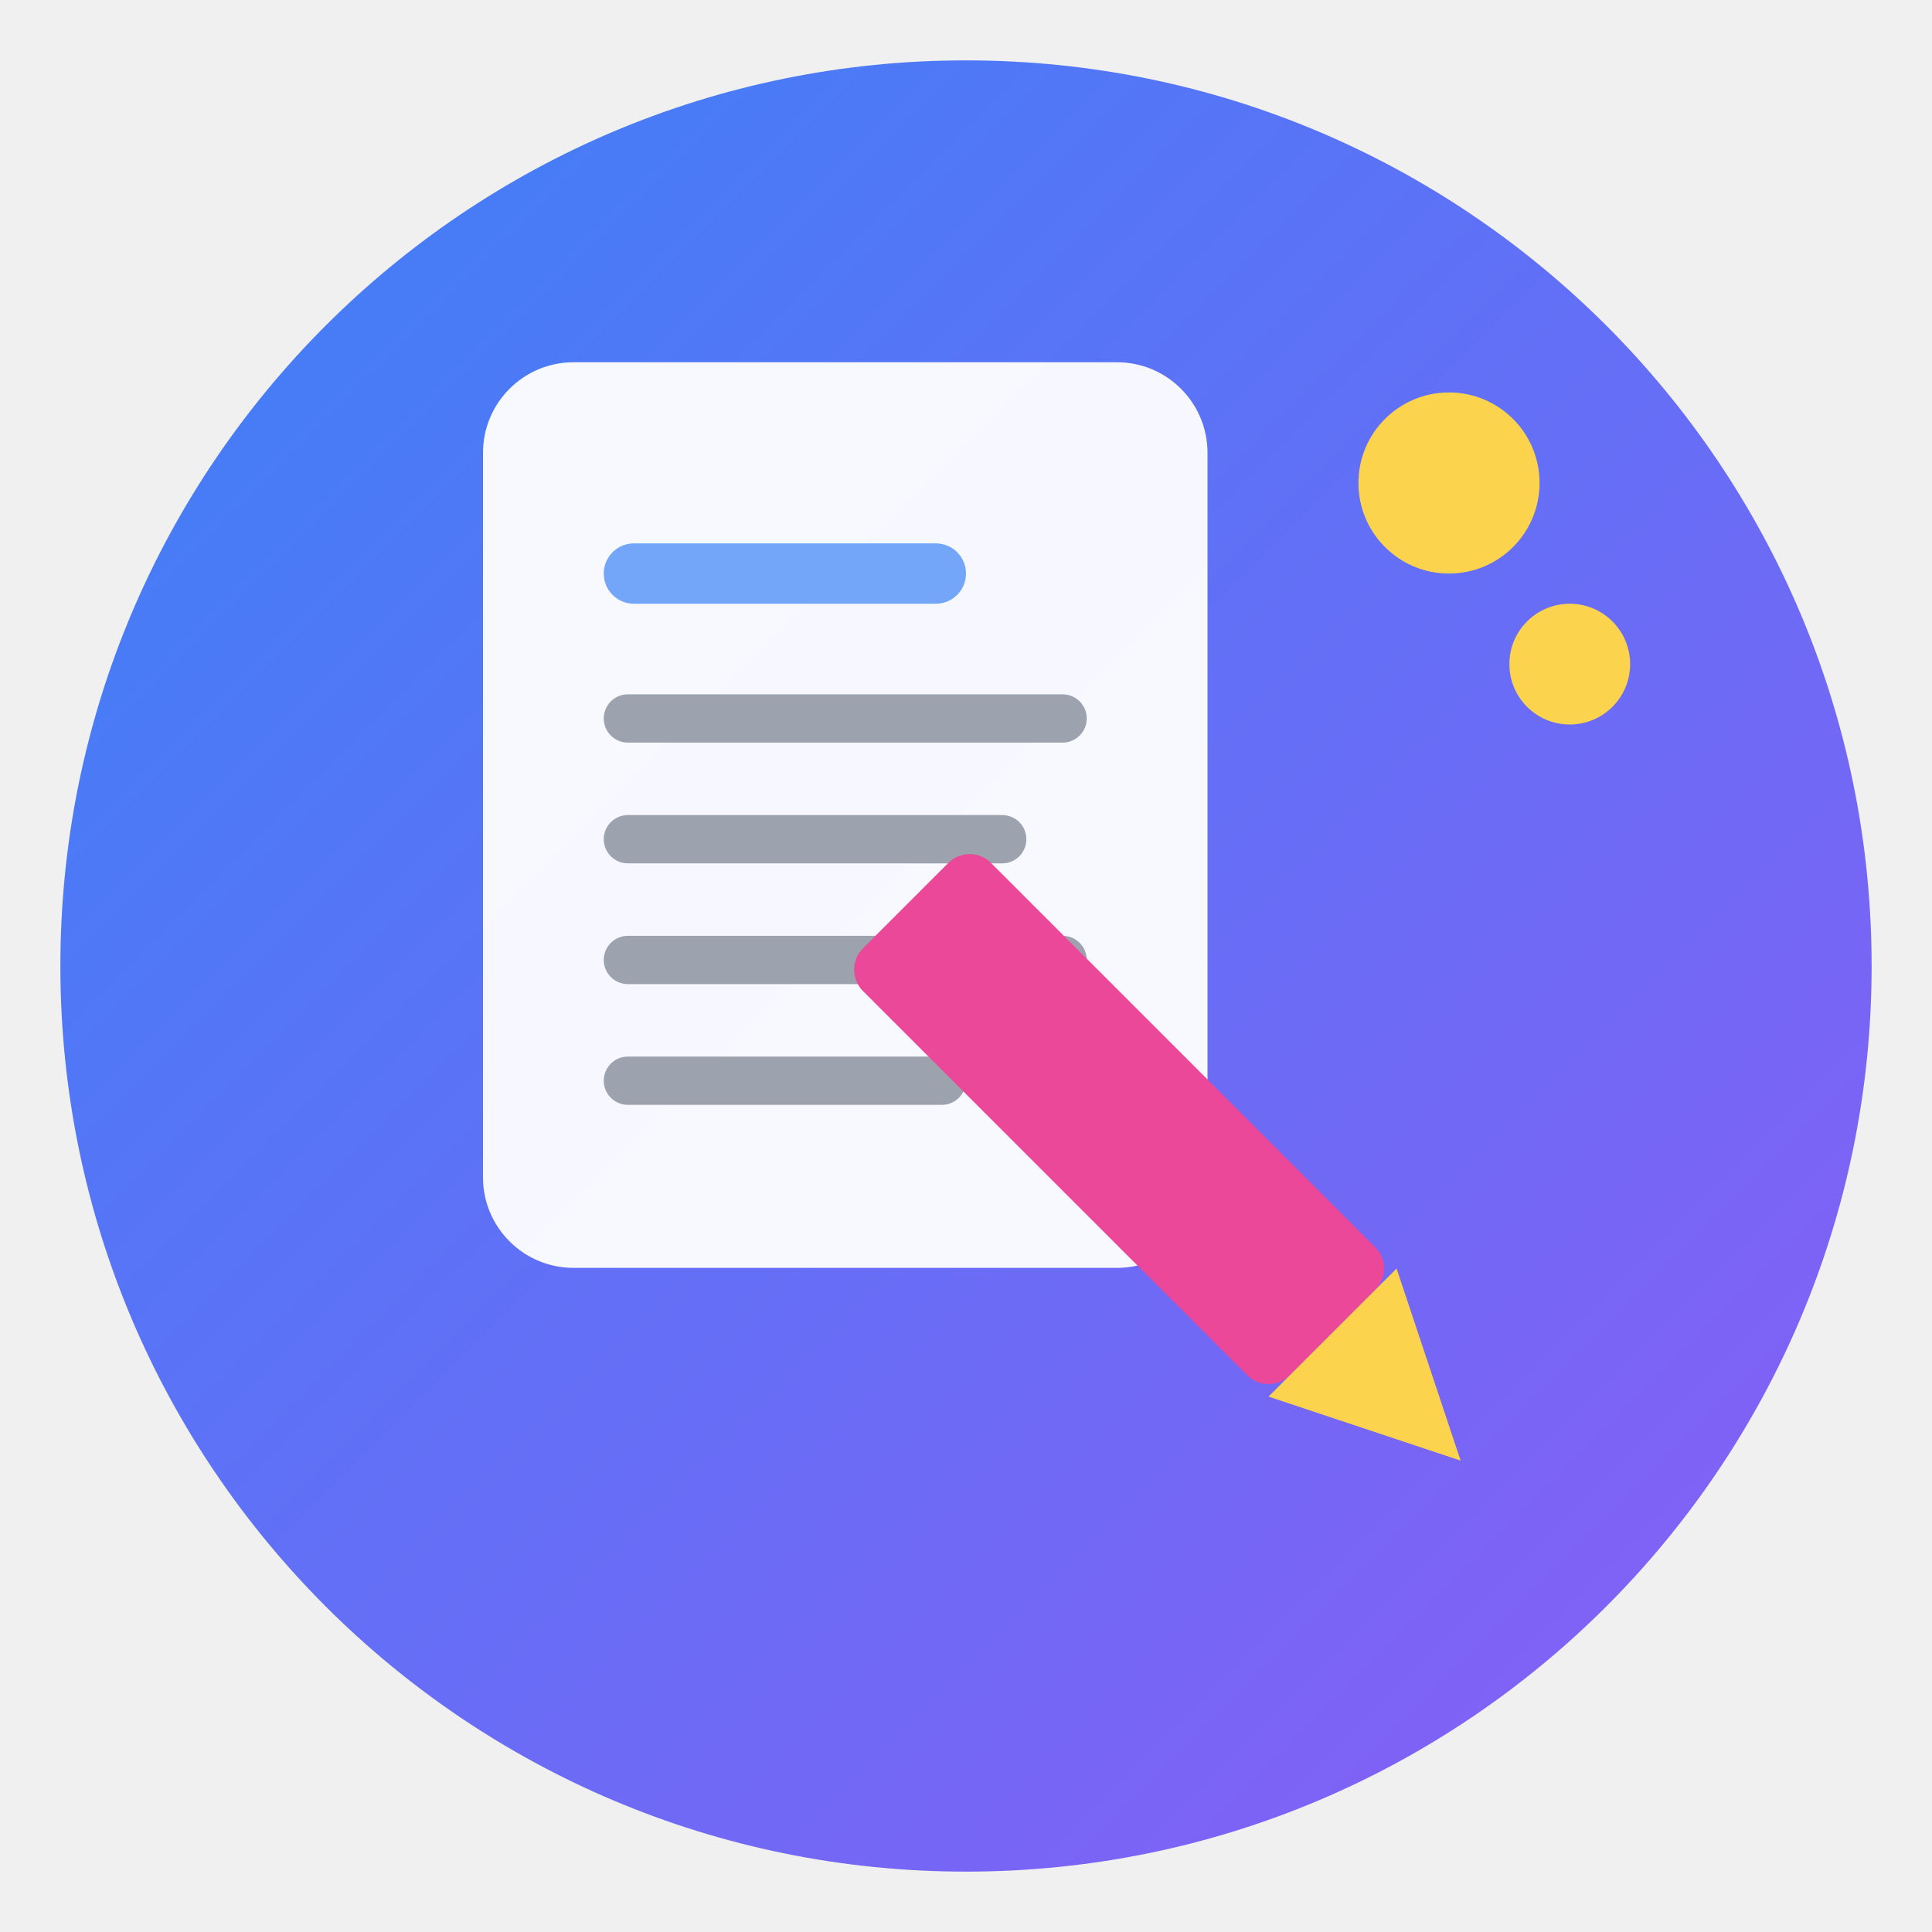
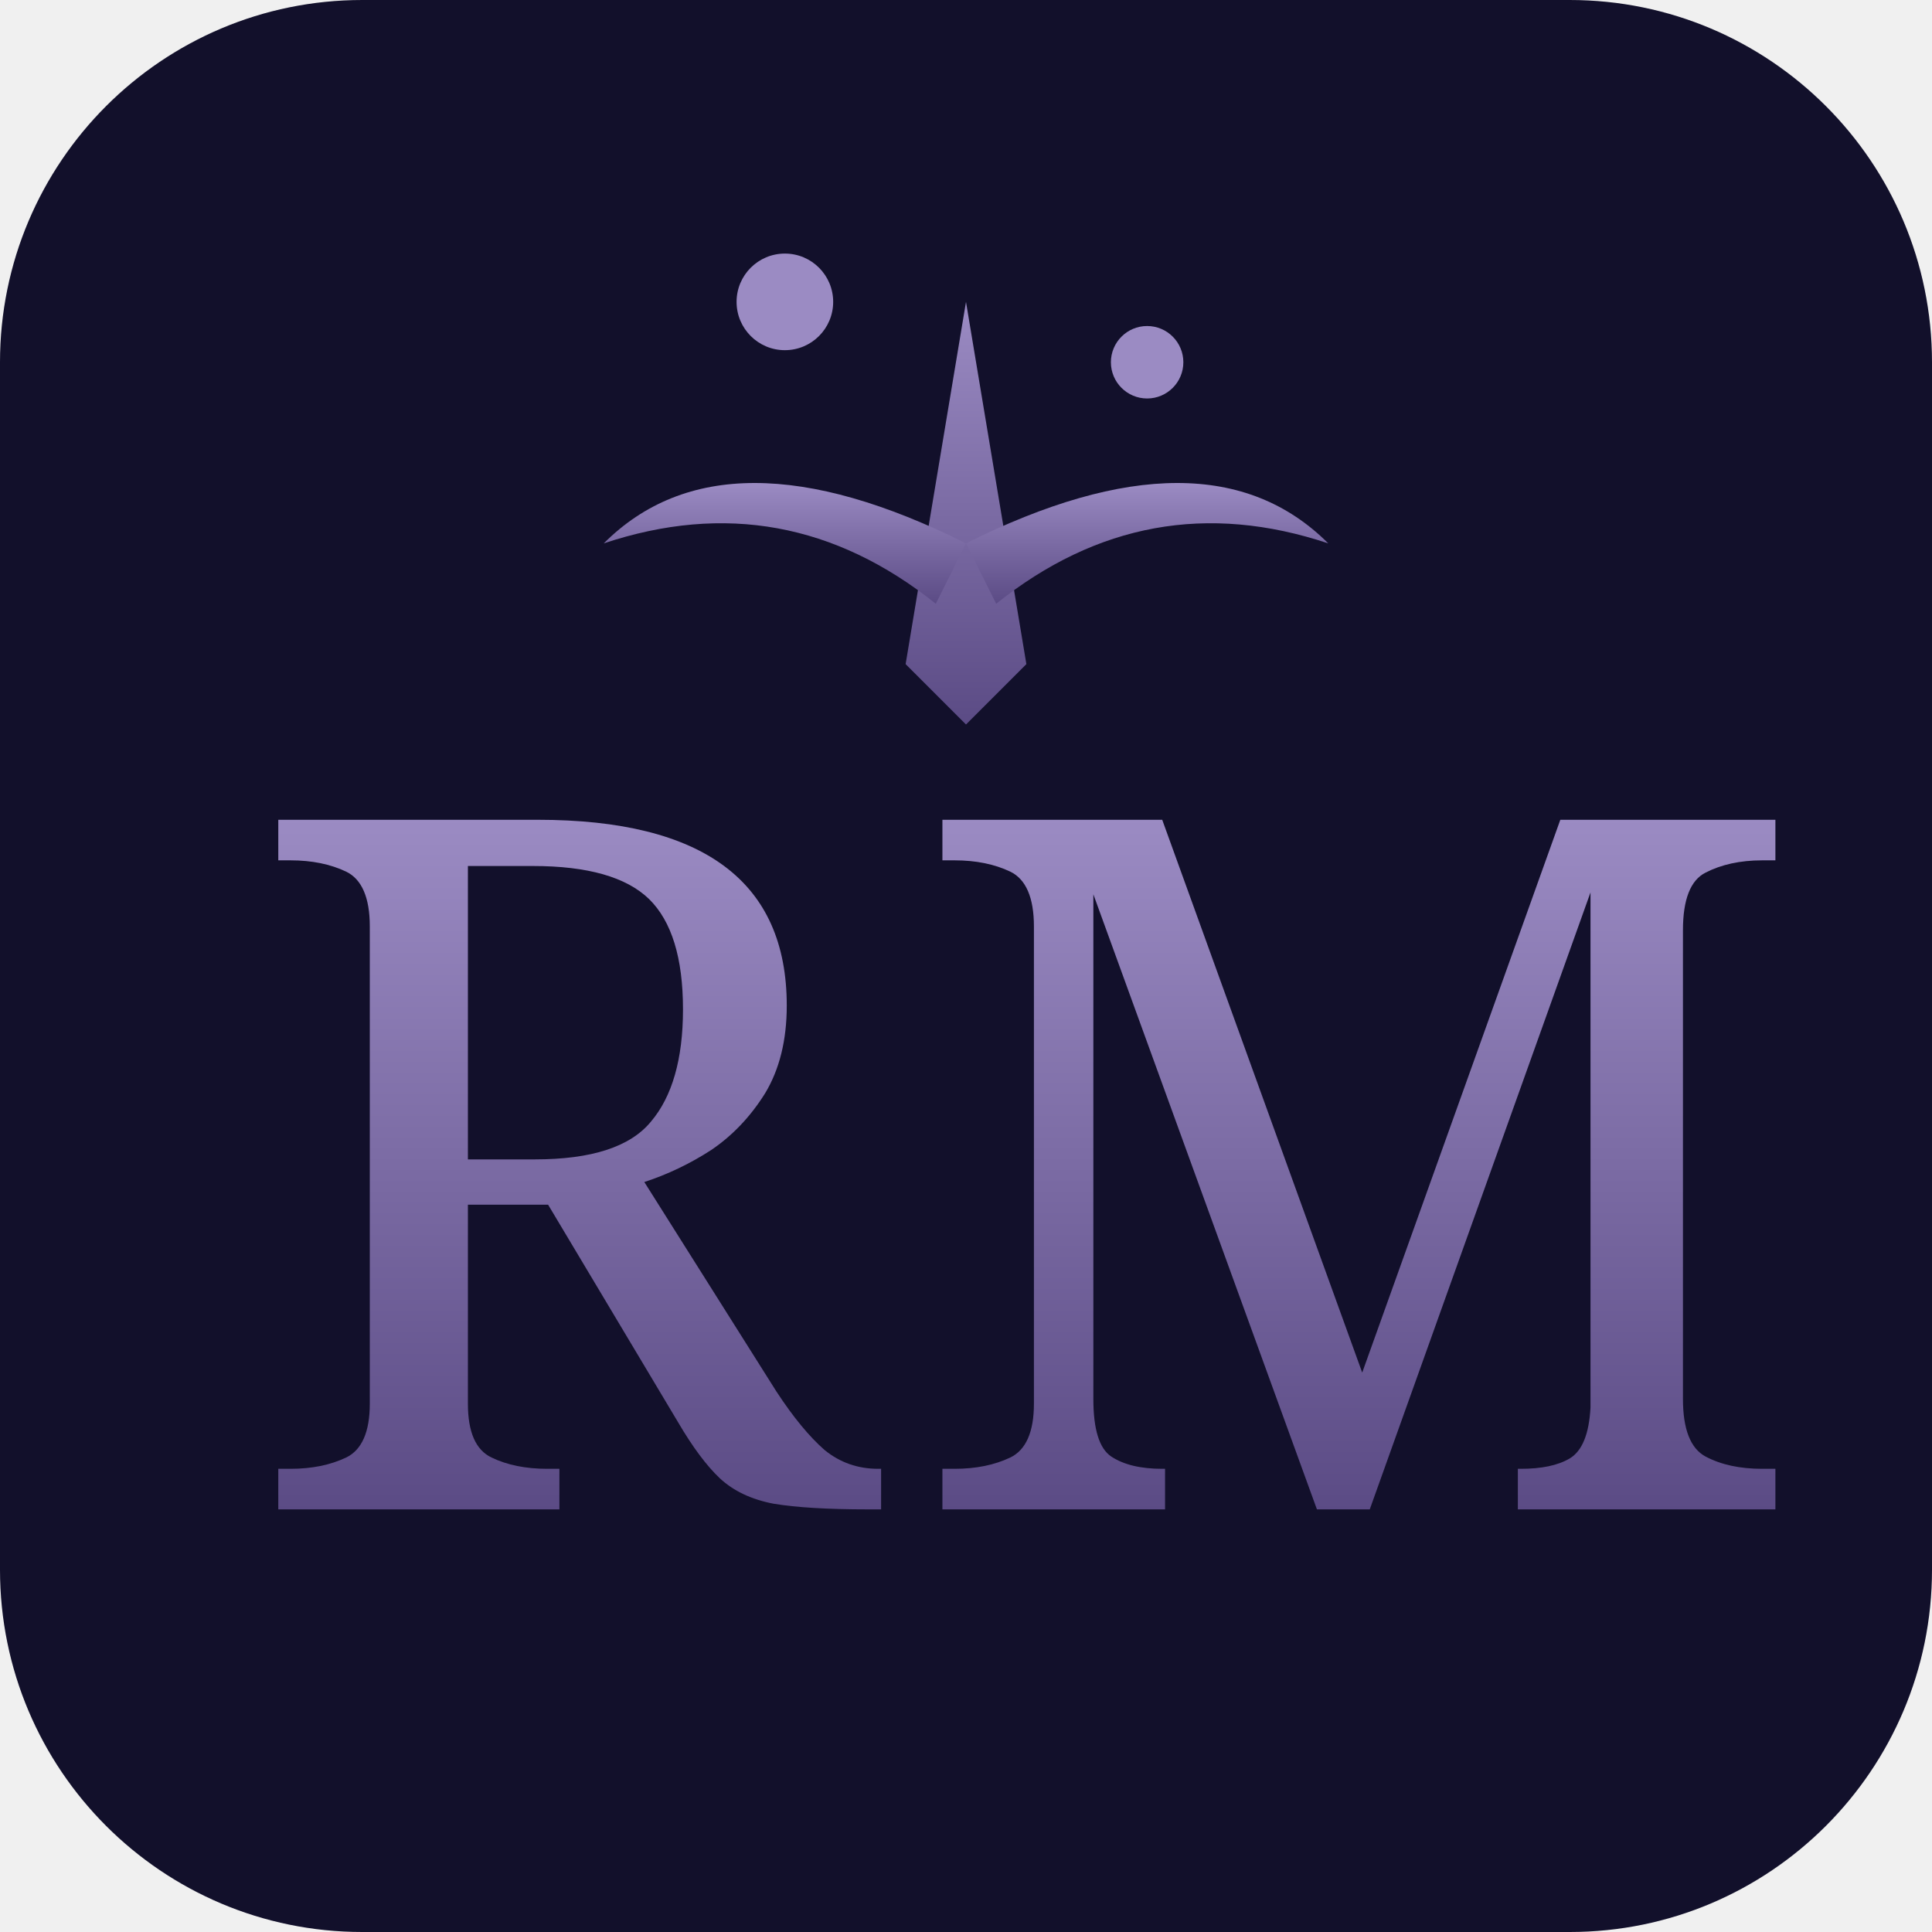
- <svg xmlns="http://www.w3.org/2000/svg" viewBox="0 0 32 32" width="32" height="32">
+ <svg xmlns="http://www.w3.org/2000/svg" viewBox="0 0 32 32">
  <defs>
-     <linearGradient id="favGrad" x1="0%" y1="0%" x2="100%" y2="100%">
-       <stop offset="0%" style="stop-color:#3B82F6;stop-opacity:1" />
-       <stop offset="100%" style="stop-color:#8B5CF6;stop-opacity:1" />
+     <linearGradient id="grad" x1="0%" y1="100%" x2="0%" y2="0%">
+       <stop offset="0%" style="stop-color:#5B4B85" />
+       <stop offset="100%" style="stop-color:#9B8BC3" />
    </linearGradient>
  </defs>
-   <circle cx="16" cy="16" r="15" fill="url(#favGrad)" />
-   <rect x="8" y="6" width="12" height="15" rx="1.5" fill="white" opacity="0.95" />
-   <rect x="10" y="9" width="6" height="1" rx="0.5" fill="#3B82F6" opacity="0.7" />
-   <rect x="10" y="11.5" width="8" height="0.8" rx="0.4" fill="#9CA3AF" />
-   <rect x="10" y="13.5" width="7" height="0.8" rx="0.4" fill="#9CA3AF" />
-   <rect x="10" y="15.5" width="8" height="0.8" rx="0.4" fill="#9CA3AF" />
-   <rect x="10" y="17.5" width="6" height="0.8" rx="0.4" fill="#9CA3AF" />
-   <g transform="translate(15, 15) rotate(45)">
-     <rect x="0" y="-1.5" width="10" height="3" rx="0.5" fill="#EC4899" />
-     <polygon points="10,-1.5 10,1.5 13,0" fill="#FCD34D" />
-   </g>
-   <circle cx="24" cy="8" r="1.5" fill="#FCD34D" />
-   <circle cx="26" cy="11" r="1" fill="#FCD34D" />
+   <rect width="32" height="32" fill="#12102B" rx="6" />
+   <text x="4" y="25" font-family="Georgia, serif" font-size="16" font-weight="400" fill="url(#grad)">R</text>
+   <text x="15" y="25" font-family="Georgia, serif" font-size="16" font-weight="400" fill="url(#grad)">M</text>
+   <path d="M16 5 L17 11 L16 12 L15 11 Z" fill="url(#grad)" />
+   <path d="M16 9 Q12 7 10 9 Q13 8 15.5 10 Z" fill="url(#grad)" />
+   <path d="M16 9 Q20 7 22 9 Q19 8 16.5 10 Z" fill="url(#grad)" />
+   <circle cx="13" cy="5" r="0.8" fill="#9B8BC3" />
+   <circle cx="19" cy="6" r="0.6" fill="#9B8BC3" />
</svg>
